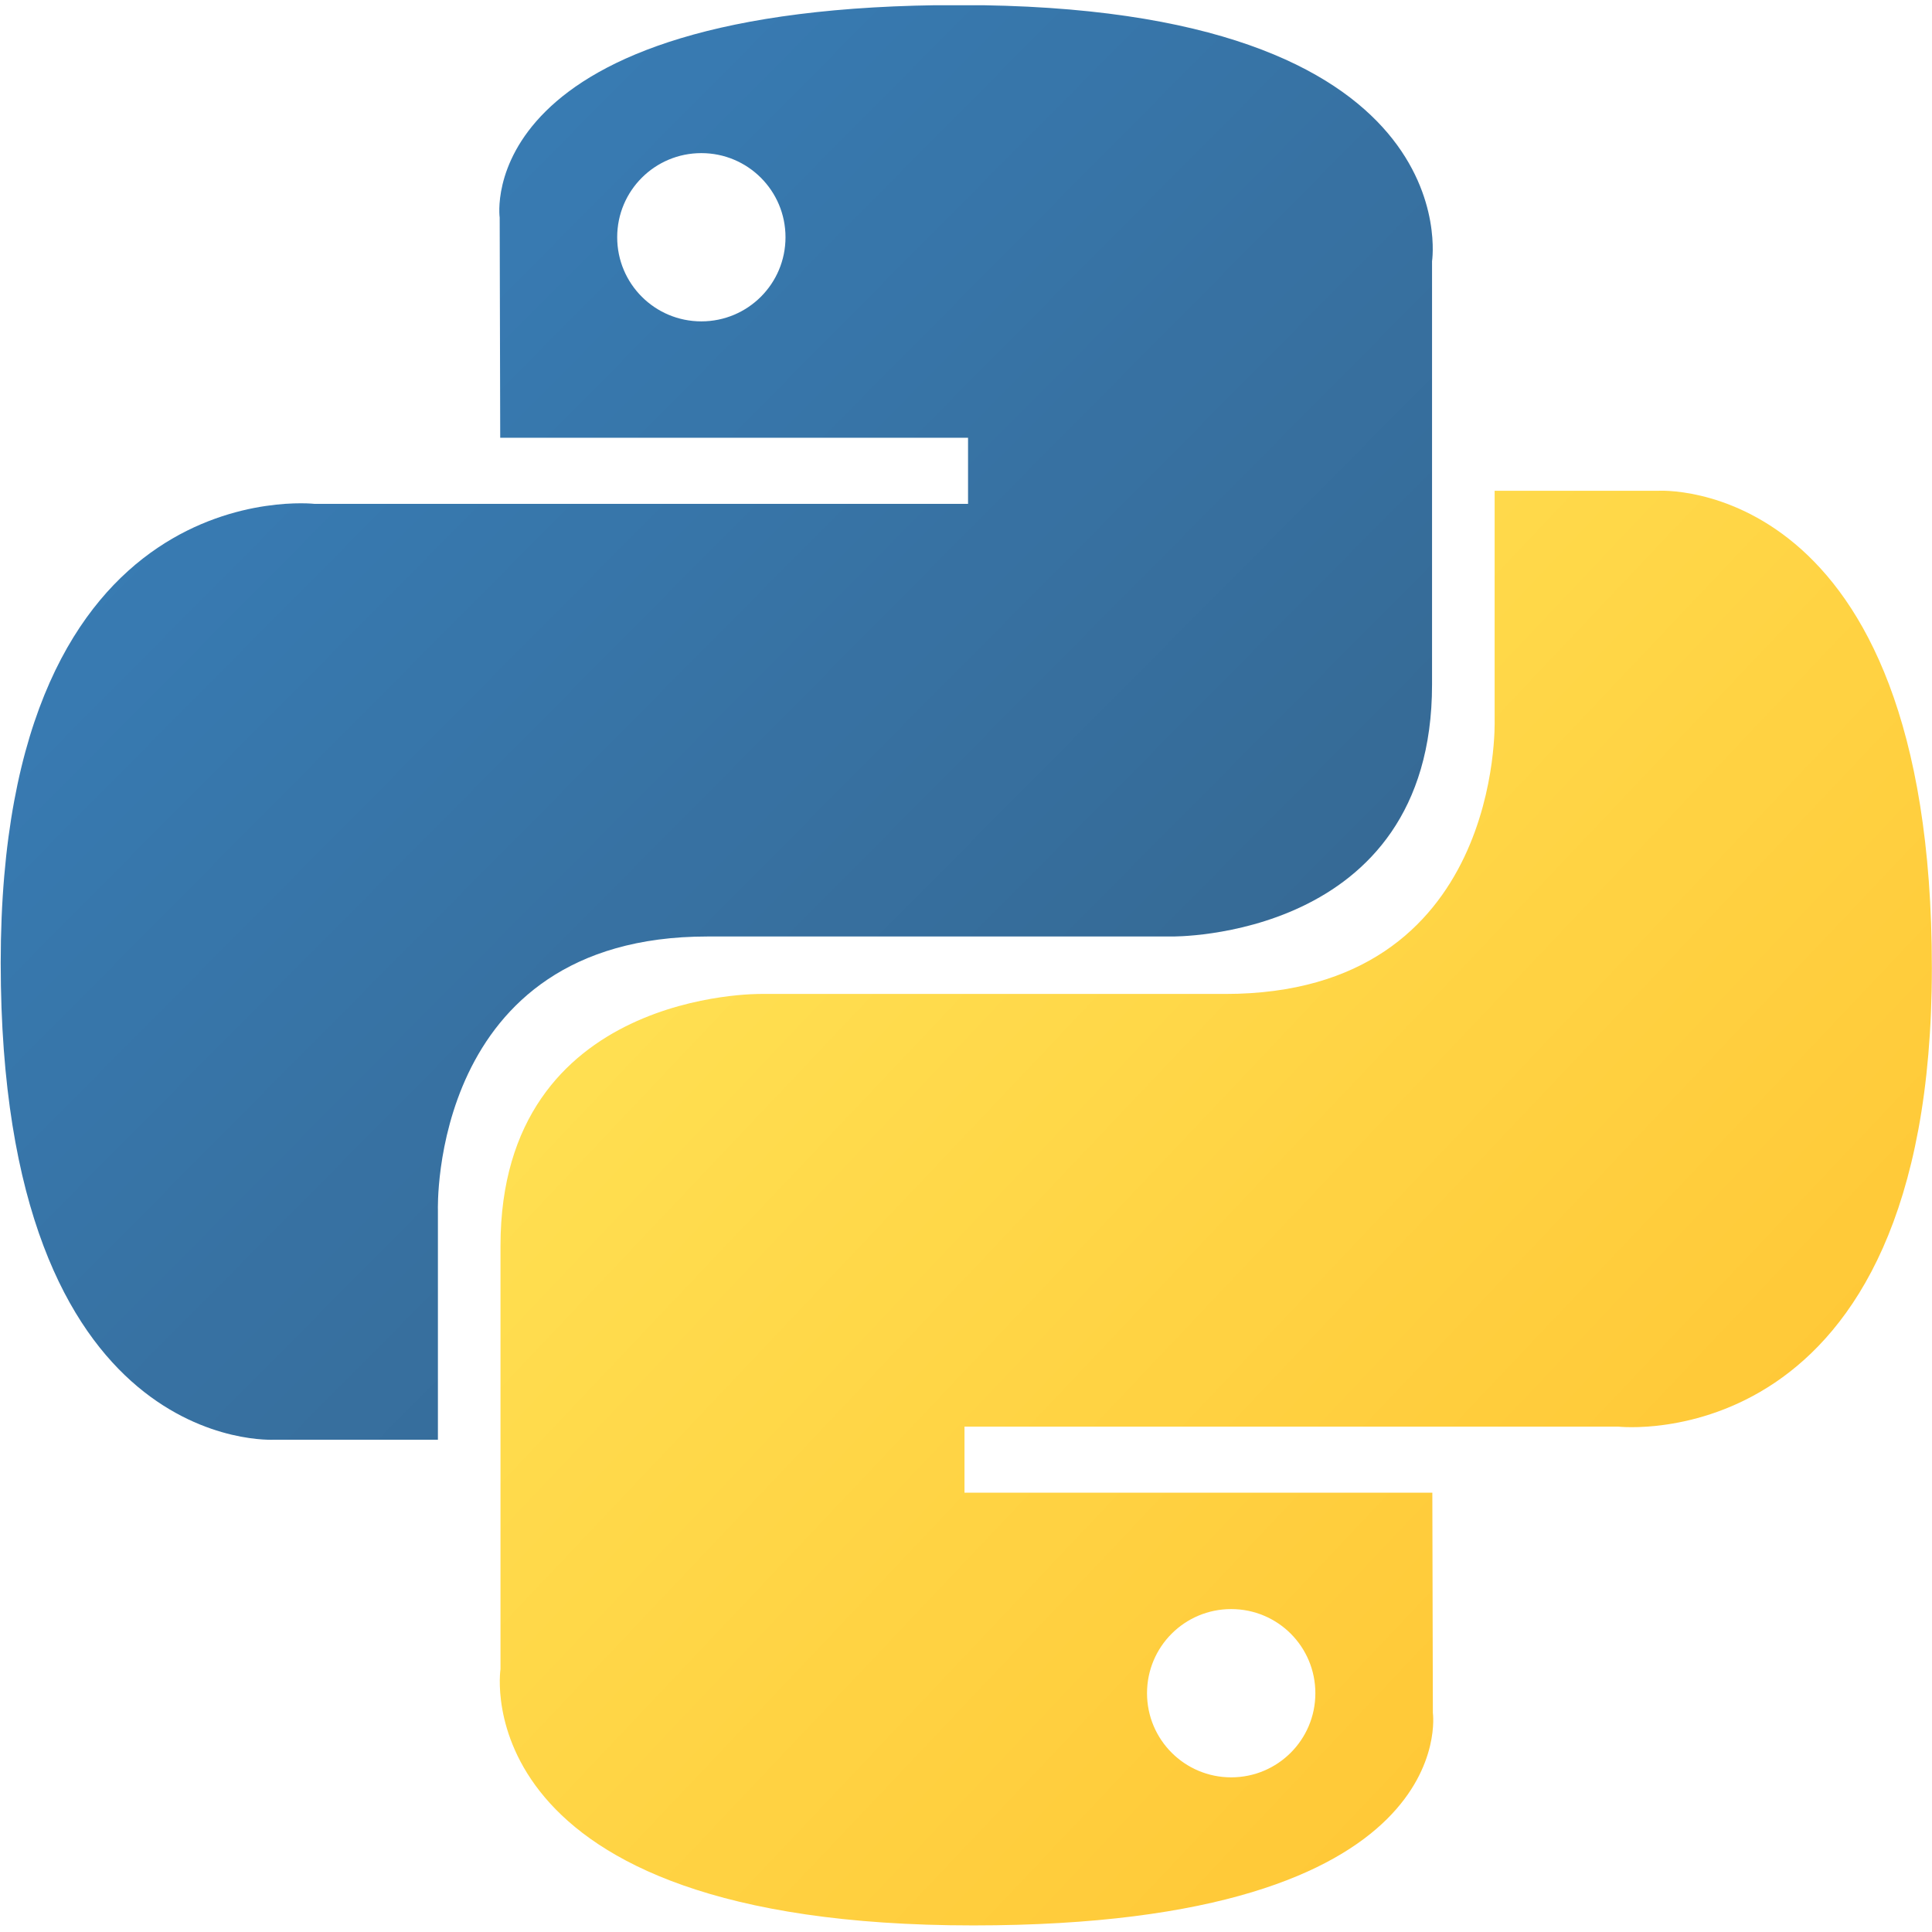
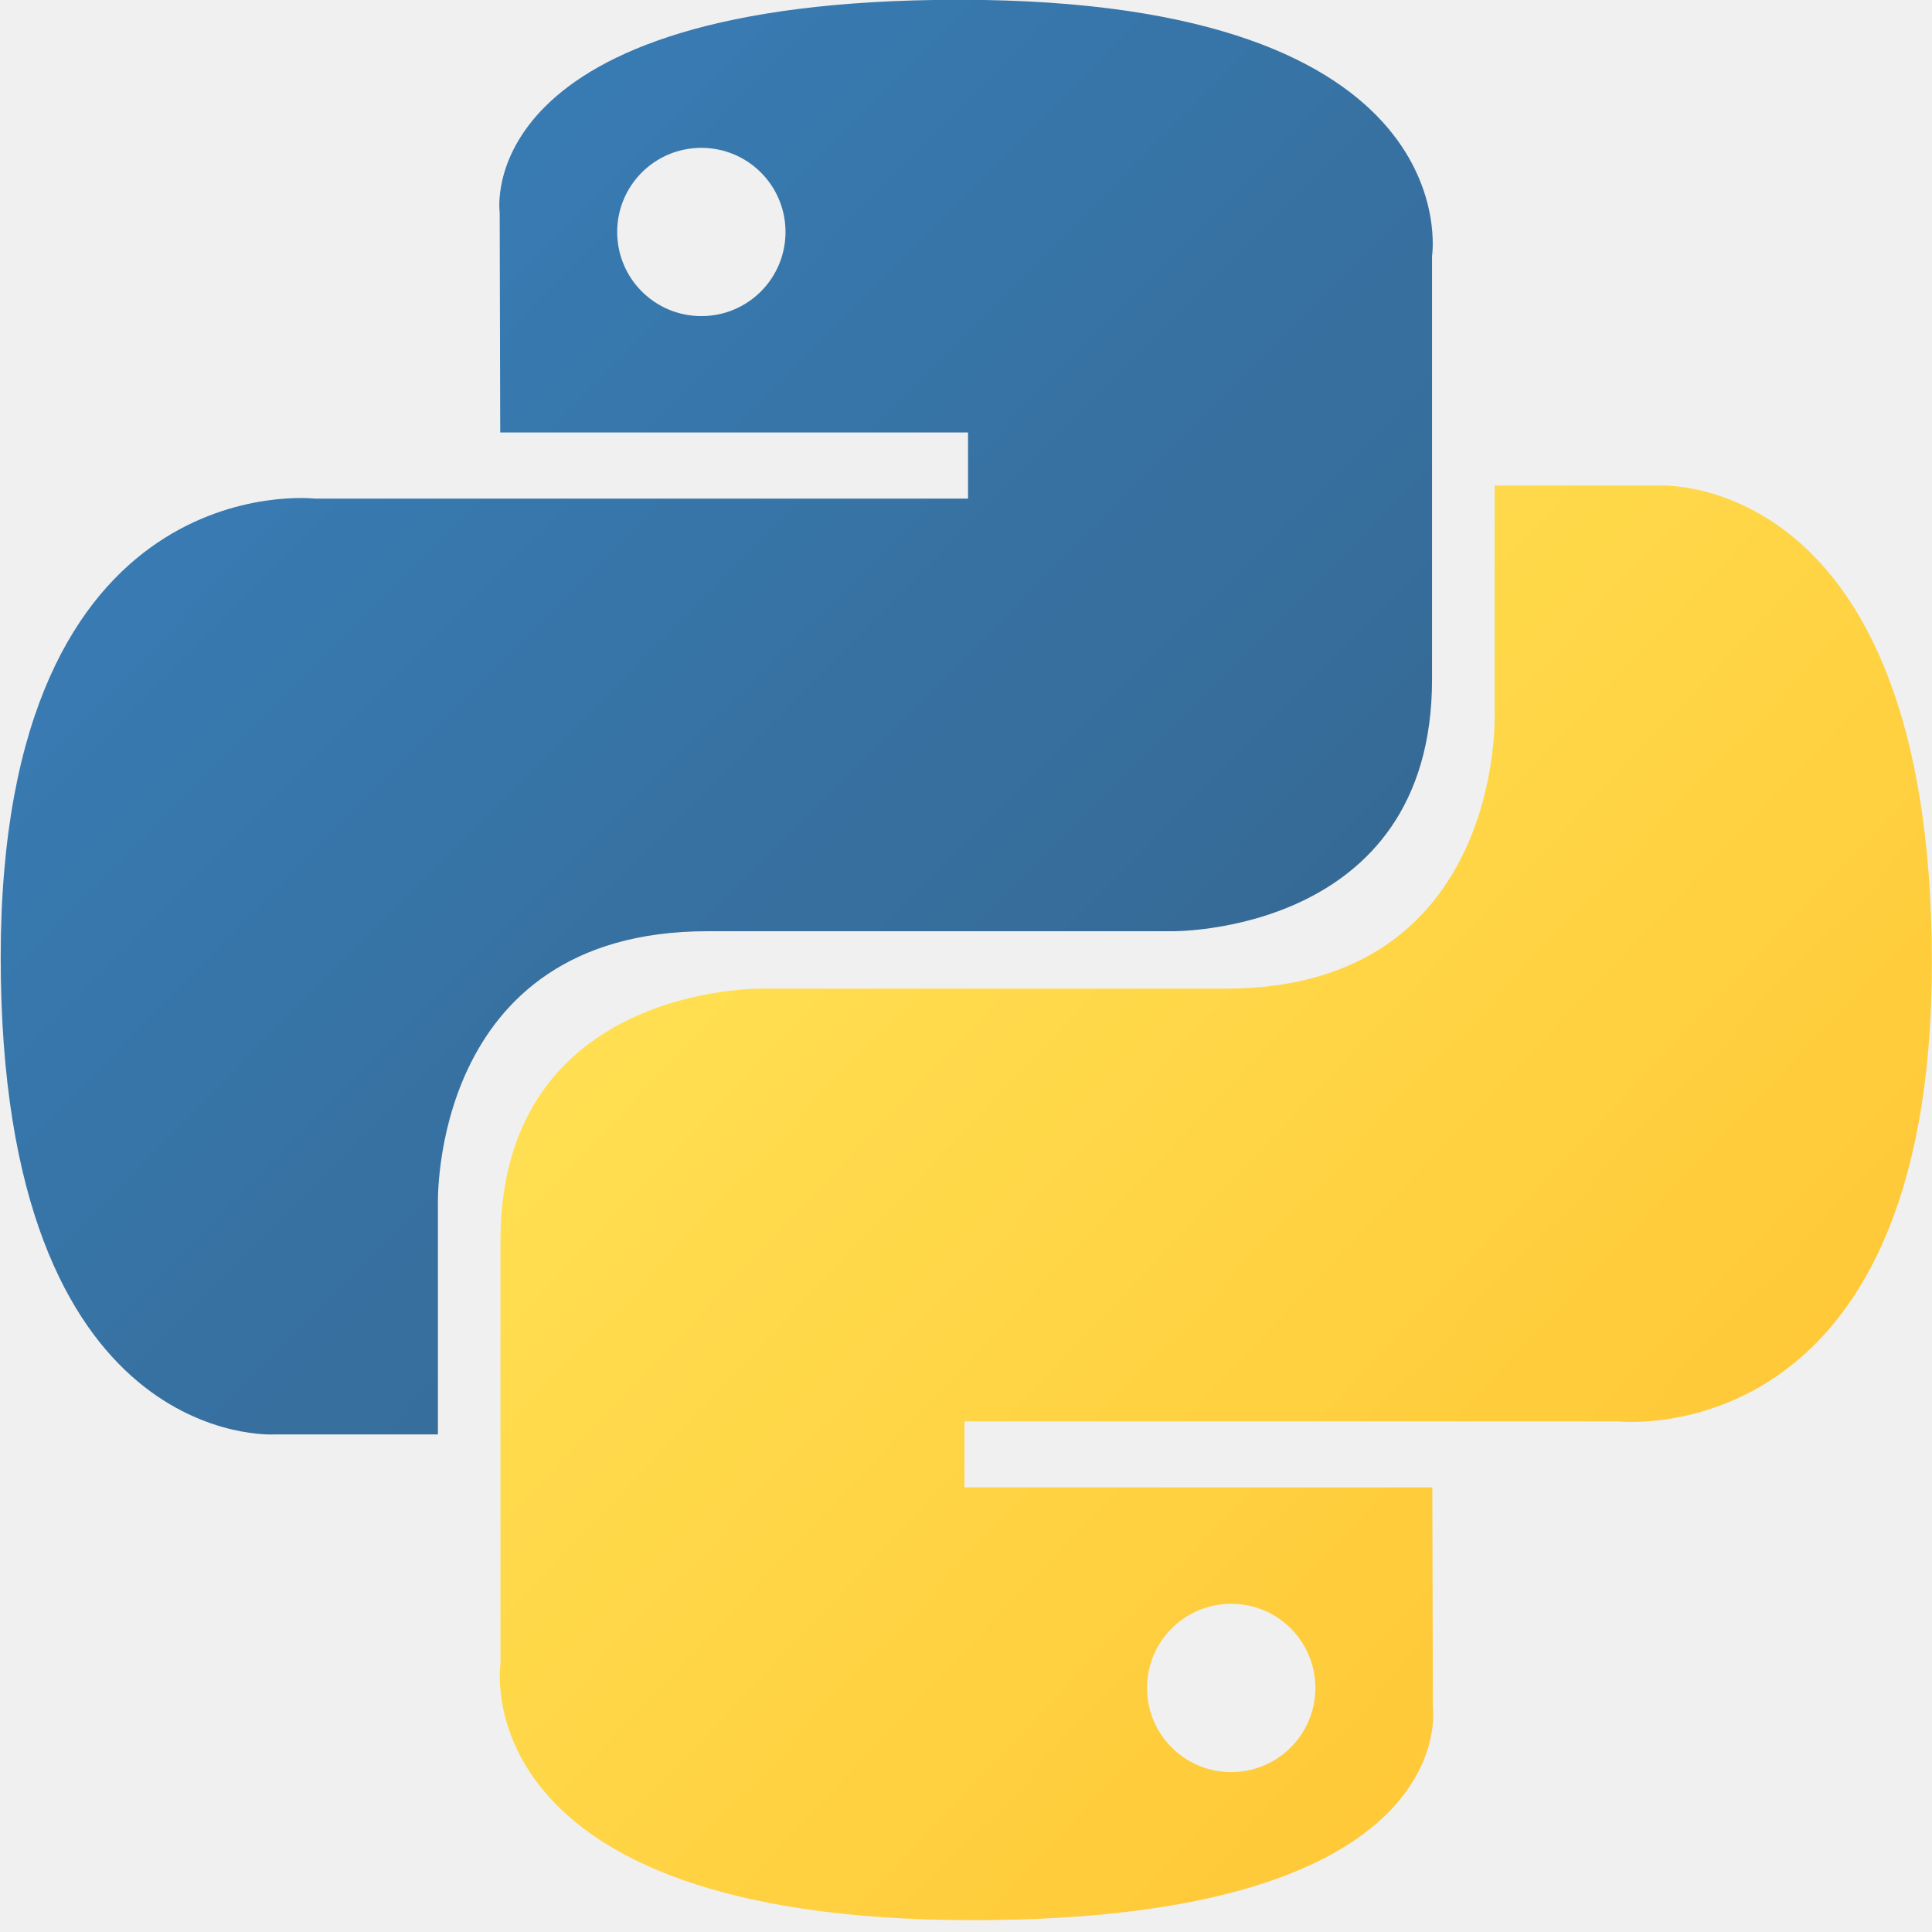
<svg xmlns="http://www.w3.org/2000/svg" width="512" zoomAndPan="magnify" viewBox="0 0 384 384" height="512" preserveAspectRatio="xMidYMid meet" version="1.0">
  <defs>
-     <clipPath id="bfa754d7eb">
-       <path d="M 0 1.047 L 285 1.047 L 285 287 L 0 287 Z M 0 1.047 " clip-rule="nonzero" />
+     <clipPath id="d518d6c032">
+       <path d="M 0 0 L 285 0 L 285 286 L 0 286 Z M 0 0 " clip-rule="nonzero" />
    </clipPath>
-     <clipPath id="462f5e1e5b">
-       <path d="M 190.676 1.004 C 93.23 1.004 99.316 43.246 99.316 43.246 L 99.422 87.004 L 192.406 87.004 L 192.406 100.145 L 62.492 100.145 C 62.492 100.145 0.141 93.074 0.141 191.352 C 0.141 289.637 54.562 286.152 54.562 286.152 L 87.039 286.152 L 87.039 240.539 C 87.039 240.539 85.289 186.137 140.594 186.137 L 232.82 186.137 C 232.82 186.137 284.629 186.98 284.629 136.086 L 284.629 51.934 C 284.629 51.934 292.504 1.004 190.676 1.004 L 190.676 1.008 Z M 139.398 30.434 C 148.648 30.434 156.125 37.906 156.125 47.152 C 156.125 56.402 148.648 63.875 139.398 63.875 C 130.148 63.875 122.672 56.402 122.672 47.152 C 122.672 37.906 130.148 30.434 139.398 30.434 Z M 139.398 30.434 " clip-rule="nonzero" />
+     <clipPath id="2b9e575d6f">
+       <path d="M 190.676 -0.043 C 93.23 -0.043 99.316 42.195 99.316 42.195 L 99.422 85.957 L 192.406 85.957 L 192.406 99.098 L 62.492 99.098 C 62.492 99.098 0.141 92.027 0.141 190.305 C 0.141 288.59 54.562 285.102 54.562 285.102 L 87.039 285.102 L 87.039 239.492 C 87.039 239.492 85.289 185.09 140.594 185.09 L 232.82 185.09 C 232.82 185.09 284.629 185.934 284.629 135.039 L 284.629 50.887 C 284.629 50.887 292.504 -0.043 190.676 -0.043 Z M 139.398 29.387 C 148.648 29.387 156.125 36.859 156.125 46.105 C 156.125 55.355 148.648 62.828 139.398 62.828 C 130.148 62.828 122.672 55.355 122.672 46.105 C 122.672 36.859 130.148 29.387 139.398 29.387 Z M 139.398 29.387 " clip-rule="nonzero" />
    </clipPath>
-     <linearGradient x1="0.004" gradientTransform="matrix(284.6292, 0, 0, 285.1605, 0.13956, 1.00558)" y1="-0.004" x2="1.028" gradientUnits="userSpaceOnUse" y2="1.012" id="e45f28ddaf">
+     <linearGradient x1="0.004" gradientTransform="matrix(284.6292, 0, 0, 285.1605, 0.13956, -0.04169)" y1="-0.004" x2="1.028" gradientUnits="userSpaceOnUse" y2="1.012" id="71797dd240">
      <stop stop-opacity="1" stop-color="rgb(21.959%, 49.409%, 72.159%)" offset="0" />
      <stop stop-opacity="1" stop-color="rgb(21.957%, 49.393%, 72.131%)" offset="0.125" />
      <stop stop-opacity="1" stop-color="rgb(21.947%, 49.278%, 71.936%)" offset="0.141" />
      <stop stop-opacity="1" stop-color="rgb(21.928%, 49.081%, 71.597%)" offset="0.156" />
      <stop stop-opacity="1" stop-color="rgb(21.909%, 48.885%, 71.259%)" offset="0.172" />
      <stop stop-opacity="1" stop-color="rgb(21.89%, 48.686%, 70.92%)" offset="0.188" />
      <stop stop-opacity="1" stop-color="rgb(21.872%, 48.489%, 70.581%)" offset="0.203" />
      <stop stop-opacity="1" stop-color="rgb(21.854%, 48.293%, 70.242%)" offset="0.219" />
      <stop stop-opacity="1" stop-color="rgb(21.834%, 48.094%, 69.904%)" offset="0.234" />
      <stop stop-opacity="1" stop-color="rgb(21.815%, 47.897%, 69.566%)" offset="0.25" />
      <stop stop-opacity="1" stop-color="rgb(21.797%, 47.699%, 69.228%)" offset="0.266" />
      <stop stop-opacity="1" stop-color="rgb(21.779%, 47.502%, 68.889%)" offset="0.281" />
      <stop stop-opacity="1" stop-color="rgb(21.759%, 47.305%, 68.55%)" offset="0.297" />
      <stop stop-opacity="1" stop-color="rgb(21.741%, 47.107%, 68.211%)" offset="0.312" />
      <stop stop-opacity="1" stop-color="rgb(21.722%, 46.91%, 67.873%)" offset="0.328" />
      <stop stop-opacity="1" stop-color="rgb(21.704%, 46.713%, 67.534%)" offset="0.344" />
      <stop stop-opacity="1" stop-color="rgb(21.684%, 46.515%, 67.195%)" offset="0.359" />
      <stop stop-opacity="1" stop-color="rgb(21.666%, 46.318%, 66.856%)" offset="0.375" />
      <stop stop-opacity="1" stop-color="rgb(21.648%, 46.12%, 66.518%)" offset="0.391" />
      <stop stop-opacity="1" stop-color="rgb(21.629%, 45.923%, 66.179%)" offset="0.406" />
      <stop stop-opacity="1" stop-color="rgb(21.609%, 45.726%, 65.84%)" offset="0.422" />
      <stop stop-opacity="1" stop-color="rgb(21.591%, 45.528%, 65.501%)" offset="0.438" />
      <stop stop-opacity="1" stop-color="rgb(21.573%, 45.331%, 65.163%)" offset="0.453" />
      <stop stop-opacity="1" stop-color="rgb(21.555%, 45.134%, 64.824%)" offset="0.469" />
      <stop stop-opacity="1" stop-color="rgb(21.535%, 44.936%, 64.485%)" offset="0.484" />
      <stop stop-opacity="1" stop-color="rgb(21.516%, 44.739%, 64.146%)" offset="0.494" />
      <stop stop-opacity="1" stop-color="rgb(21.507%, 44.641%, 63.977%)" offset="0.5" />
      <stop stop-opacity="1" stop-color="rgb(21.498%, 44.542%, 63.808%)" offset="0.506" />
      <stop stop-opacity="1" stop-color="rgb(21.489%, 44.443%, 63.638%)" offset="0.516" />
      <stop stop-opacity="1" stop-color="rgb(21.478%, 44.344%, 63.469%)" offset="0.531" />
      <stop stop-opacity="1" stop-color="rgb(21.46%, 44.147%, 63.13%)" offset="0.547" />
      <stop stop-opacity="1" stop-color="rgb(21.442%, 43.948%, 62.791%)" offset="0.562" />
      <stop stop-opacity="1" stop-color="rgb(21.423%, 43.752%, 62.453%)" offset="0.578" />
      <stop stop-opacity="1" stop-color="rgb(21.404%, 43.555%, 62.115%)" offset="0.594" />
      <stop stop-opacity="1" stop-color="rgb(21.385%, 43.356%, 61.777%)" offset="0.609" />
      <stop stop-opacity="1" stop-color="rgb(21.367%, 43.159%, 61.438%)" offset="0.625" />
      <stop stop-opacity="1" stop-color="rgb(21.349%, 42.963%, 61.099%)" offset="0.641" />
      <stop stop-opacity="1" stop-color="rgb(21.329%, 42.764%, 60.76%)" offset="0.656" />
      <stop stop-opacity="1" stop-color="rgb(21.31%, 42.567%, 60.422%)" offset="0.672" />
      <stop stop-opacity="1" stop-color="rgb(21.292%, 42.369%, 60.083%)" offset="0.688" />
      <stop stop-opacity="1" stop-color="rgb(21.274%, 42.172%, 59.744%)" offset="0.703" />
      <stop stop-opacity="1" stop-color="rgb(21.254%, 41.975%, 59.406%)" offset="0.719" />
      <stop stop-opacity="1" stop-color="rgb(21.236%, 41.777%, 59.067%)" offset="0.734" />
      <stop stop-opacity="1" stop-color="rgb(21.217%, 41.58%, 58.728%)" offset="0.75" />
      <stop stop-opacity="1" stop-color="rgb(21.199%, 41.383%, 58.389%)" offset="0.766" />
      <stop stop-opacity="1" stop-color="rgb(21.184%, 41.231%, 58.13%)" offset="0.781" />
      <stop stop-opacity="1" stop-color="rgb(21.179%, 41.179%, 58.04%)" offset="0.812" />
      <stop stop-opacity="1" stop-color="rgb(21.179%, 41.179%, 58.04%)" offset="0.875" />
      <stop stop-opacity="1" stop-color="rgb(21.179%, 41.179%, 58.04%)" offset="1" />
    </linearGradient>
-     <clipPath id="f8077dd30a">
-       <path d="M 99 97 L 384 97 L 384 382.797 L 99 382.797 Z M 99 97 " clip-rule="nonzero" />
+     <clipPath id="297cdc5b87">
+       <path d="M 99 96 L 384 96 L 384 381.75 L 99 381.75 Z M 99 96 " clip-rule="nonzero" />
    </clipPath>
-     <clipPath id="822a65ee61">
-       <path d="M 193.441 382.691 C 290.879 382.691 284.793 340.445 284.793 340.445 L 284.688 296.684 L 191.699 296.684 L 191.699 283.551 L 321.617 283.551 C 321.617 283.551 383.973 290.613 383.973 192.344 C 383.973 94.059 329.551 97.547 329.551 97.547 L 297.07 97.547 L 297.07 143.148 C 297.07 143.148 298.816 197.555 243.523 197.555 L 151.285 197.555 C 151.285 197.555 99.477 196.715 99.477 247.613 L 99.477 331.762 C 99.477 331.762 91.609 382.691 193.441 382.691 Z M 244.707 353.262 C 235.465 353.262 227.98 345.777 227.98 336.539 C 227.98 327.285 235.465 319.816 244.707 319.816 C 253.969 319.816 261.438 327.285 261.438 336.539 C 261.438 345.777 253.969 353.262 244.707 353.262 Z M 244.707 353.262 " clip-rule="nonzero" />
+     <clipPath id="d0353b76d0">
+       <path d="M 193.441 381.645 C 290.879 381.645 284.793 339.398 284.793 339.398 L 284.688 295.633 L 191.699 295.633 L 191.699 282.504 L 321.617 282.504 C 321.617 282.504 383.973 289.566 383.973 191.297 C 383.973 93.012 329.551 96.5 329.551 96.5 L 297.07 96.5 L 297.07 142.102 C 297.07 142.102 298.816 196.508 243.523 196.508 L 151.285 196.508 C 151.285 196.508 99.477 195.668 99.477 246.566 L 99.477 330.715 C 99.477 330.715 91.609 381.645 193.441 381.645 Z M 244.707 352.215 C 235.465 352.215 227.98 344.73 227.98 335.492 C 227.98 326.238 235.465 318.77 244.707 318.77 C 253.969 318.77 261.438 326.238 261.438 335.492 C 261.438 344.73 253.969 352.215 244.707 352.215 Z M 244.707 352.215 " clip-rule="nonzero" />
    </clipPath>
-     <linearGradient x1="-0.033" gradientTransform="matrix(284.6379, 0, 0, 285.1619, 99.3353, 97.53018)" y1="-0.006" x2="1.014" gradientUnits="userSpaceOnUse" y2="0.985" id="e2edd18c73">
+     <linearGradient x1="-0.033" gradientTransform="matrix(284.6379, 0, 0, 285.1619, 99.3353, 96.48291)" y1="-0.006" x2="1.014" gradientUnits="userSpaceOnUse" y2="0.985" id="3252a324b3">
      <stop stop-opacity="1" stop-color="rgb(100%, 87.839%, 32.159%)" offset="0" />
      <stop stop-opacity="1" stop-color="rgb(100%, 87.839%, 32.159%)" offset="0.125" />
      <stop stop-opacity="1" stop-color="rgb(100%, 87.839%, 32.159%)" offset="0.188" />
      <stop stop-opacity="1" stop-color="rgb(100%, 87.799%, 32.114%)" offset="0.219" />
      <stop stop-opacity="1" stop-color="rgb(100%, 87.63%, 31.92%)" offset="0.234" />
      <stop stop-opacity="1" stop-color="rgb(100%, 87.37%, 31.625%)" offset="0.25" />
      <stop stop-opacity="1" stop-color="rgb(100%, 87.111%, 31.329%)" offset="0.266" />
      <stop stop-opacity="1" stop-color="rgb(100%, 86.85%, 31.033%)" offset="0.281" />
      <stop stop-opacity="1" stop-color="rgb(100%, 86.591%, 30.739%)" offset="0.297" />
      <stop stop-opacity="1" stop-color="rgb(100%, 86.331%, 30.443%)" offset="0.312" />
      <stop stop-opacity="1" stop-color="rgb(100%, 86.072%, 30.147%)" offset="0.328" />
      <stop stop-opacity="1" stop-color="rgb(100%, 85.812%, 29.852%)" offset="0.344" />
      <stop stop-opacity="1" stop-color="rgb(100%, 85.553%, 29.556%)" offset="0.359" />
      <stop stop-opacity="1" stop-color="rgb(100%, 85.292%, 29.262%)" offset="0.375" />
      <stop stop-opacity="1" stop-color="rgb(100%, 85.033%, 28.966%)" offset="0.391" />
      <stop stop-opacity="1" stop-color="rgb(100%, 84.773%, 28.67%)" offset="0.406" />
      <stop stop-opacity="1" stop-color="rgb(100%, 84.514%, 28.375%)" offset="0.422" />
      <stop stop-opacity="1" stop-color="rgb(100%, 84.254%, 28.079%)" offset="0.438" />
      <stop stop-opacity="1" stop-color="rgb(100%, 83.995%, 27.783%)" offset="0.453" />
      <stop stop-opacity="1" stop-color="rgb(100%, 83.736%, 27.489%)" offset="0.469" />
      <stop stop-opacity="1" stop-color="rgb(100%, 83.475%, 27.193%)" offset="0.483" />
      <stop stop-opacity="1" stop-color="rgb(100%, 83.345%, 27.045%)" offset="0.484" />
      <stop stop-opacity="1" stop-color="rgb(100%, 83.215%, 26.897%)" offset="0.5" />
      <stop stop-opacity="1" stop-color="rgb(100%, 82.956%, 26.602%)" offset="0.516" />
      <stop stop-opacity="1" stop-color="rgb(100%, 82.697%, 26.306%)" offset="0.517" />
      <stop stop-opacity="1" stop-color="rgb(100%, 82.567%, 26.158%)" offset="0.531" />
      <stop stop-opacity="1" stop-color="rgb(100%, 82.437%, 26.01%)" offset="0.547" />
      <stop stop-opacity="1" stop-color="rgb(100%, 82.178%, 25.716%)" offset="0.562" />
      <stop stop-opacity="1" stop-color="rgb(100%, 81.917%, 25.42%)" offset="0.578" />
      <stop stop-opacity="1" stop-color="rgb(100%, 81.657%, 25.124%)" offset="0.594" />
      <stop stop-opacity="1" stop-color="rgb(100%, 81.398%, 24.829%)" offset="0.609" />
      <stop stop-opacity="1" stop-color="rgb(100%, 81.139%, 24.533%)" offset="0.625" />
      <stop stop-opacity="1" stop-color="rgb(100%, 80.879%, 24.237%)" offset="0.641" />
      <stop stop-opacity="1" stop-color="rgb(100%, 80.62%, 23.943%)" offset="0.656" />
      <stop stop-opacity="1" stop-color="rgb(100%, 80.359%, 23.647%)" offset="0.672" />
      <stop stop-opacity="1" stop-color="rgb(100%, 80.099%, 23.351%)" offset="0.688" />
      <stop stop-opacity="1" stop-color="rgb(100%, 79.84%, 23.056%)" offset="0.703" />
      <stop stop-opacity="1" stop-color="rgb(100%, 79.581%, 22.76%)" offset="0.719" />
      <stop stop-opacity="1" stop-color="rgb(100%, 79.321%, 22.464%)" offset="0.734" />
      <stop stop-opacity="1" stop-color="rgb(100%, 79.062%, 22.169%)" offset="0.75" />
      <stop stop-opacity="1" stop-color="rgb(100%, 78.802%, 21.873%)" offset="0.766" />
      <stop stop-opacity="1" stop-color="rgb(100%, 78.542%, 21.577%)" offset="0.781" />
      <stop stop-opacity="1" stop-color="rgb(100%, 78.282%, 21.283%)" offset="0.797" />
      <stop stop-opacity="1" stop-color="rgb(100%, 78.023%, 20.987%)" offset="0.812" />
      <stop stop-opacity="1" stop-color="rgb(100%, 77.763%, 20.692%)" offset="0.828" />
      <stop stop-opacity="1" stop-color="rgb(100%, 77.504%, 20.396%)" offset="0.844" />
      <stop stop-opacity="1" stop-color="rgb(100%, 77.245%, 20.1%)" offset="0.859" />
      <stop stop-opacity="1" stop-color="rgb(100%, 76.984%, 19.806%)" offset="0.875" />
      <stop stop-opacity="1" stop-color="rgb(100%, 76.724%, 19.51%)" offset="0.891" />
      <stop stop-opacity="1" stop-color="rgb(100%, 76.532%, 19.29%)" offset="0.906" />
      <stop stop-opacity="1" stop-color="rgb(100%, 76.469%, 19.22%)" offset="0.938" />
      <stop stop-opacity="1" stop-color="rgb(100%, 76.469%, 19.22%)" offset="1" />
    </linearGradient>
  </defs>
-   <rect x="-38.4" width="460.8" fill="#ffffff" y="-38.4" height="460.8" fill-opacity="1" />
-   <rect x="-38.4" width="460.8" fill="#ffffff" y="-38.4" height="460.8" fill-opacity="1" />
-   <g clip-path="url(#bfa754d7eb)">
-     <g clip-path="url(#462f5e1e5b)">
-       <path fill="url(#e45f28ddaf)" d="M 0.141 1.047 L 0.141 289.637 L 292.504 289.637 L 292.504 1.047 Z M 0.141 1.047 " fill-rule="nonzero" />
+   <g clip-path="url(#d518d6c032)">
+     <g clip-path="url(#2b9e575d6f)">
+       <path fill="url(#71797dd240)" d="M 0.141 0 L 0.141 288.59 L 292.504 288.59 L 292.504 0 Z M 0.141 0 " fill-rule="nonzero" />
    </g>
  </g>
-   <g clip-path="url(#f8077dd30a)">
-     <g clip-path="url(#822a65ee61)">
-       <path fill="url(#e2edd18c73)" d="M 91.609 94.059 L 91.609 382.691 L 383.973 382.691 L 383.973 94.059 Z M 91.609 94.059 " fill-rule="nonzero" />
+   <g clip-path="url(#297cdc5b87)">
+     <g clip-path="url(#d0353b76d0)">
+       <path fill="url(#3252a324b3)" d="M 91.609 93.012 L 91.609 381.645 L 383.973 381.645 L 383.973 93.012 Z M 91.609 93.012 " fill-rule="nonzero" />
    </g>
  </g>
</svg>
